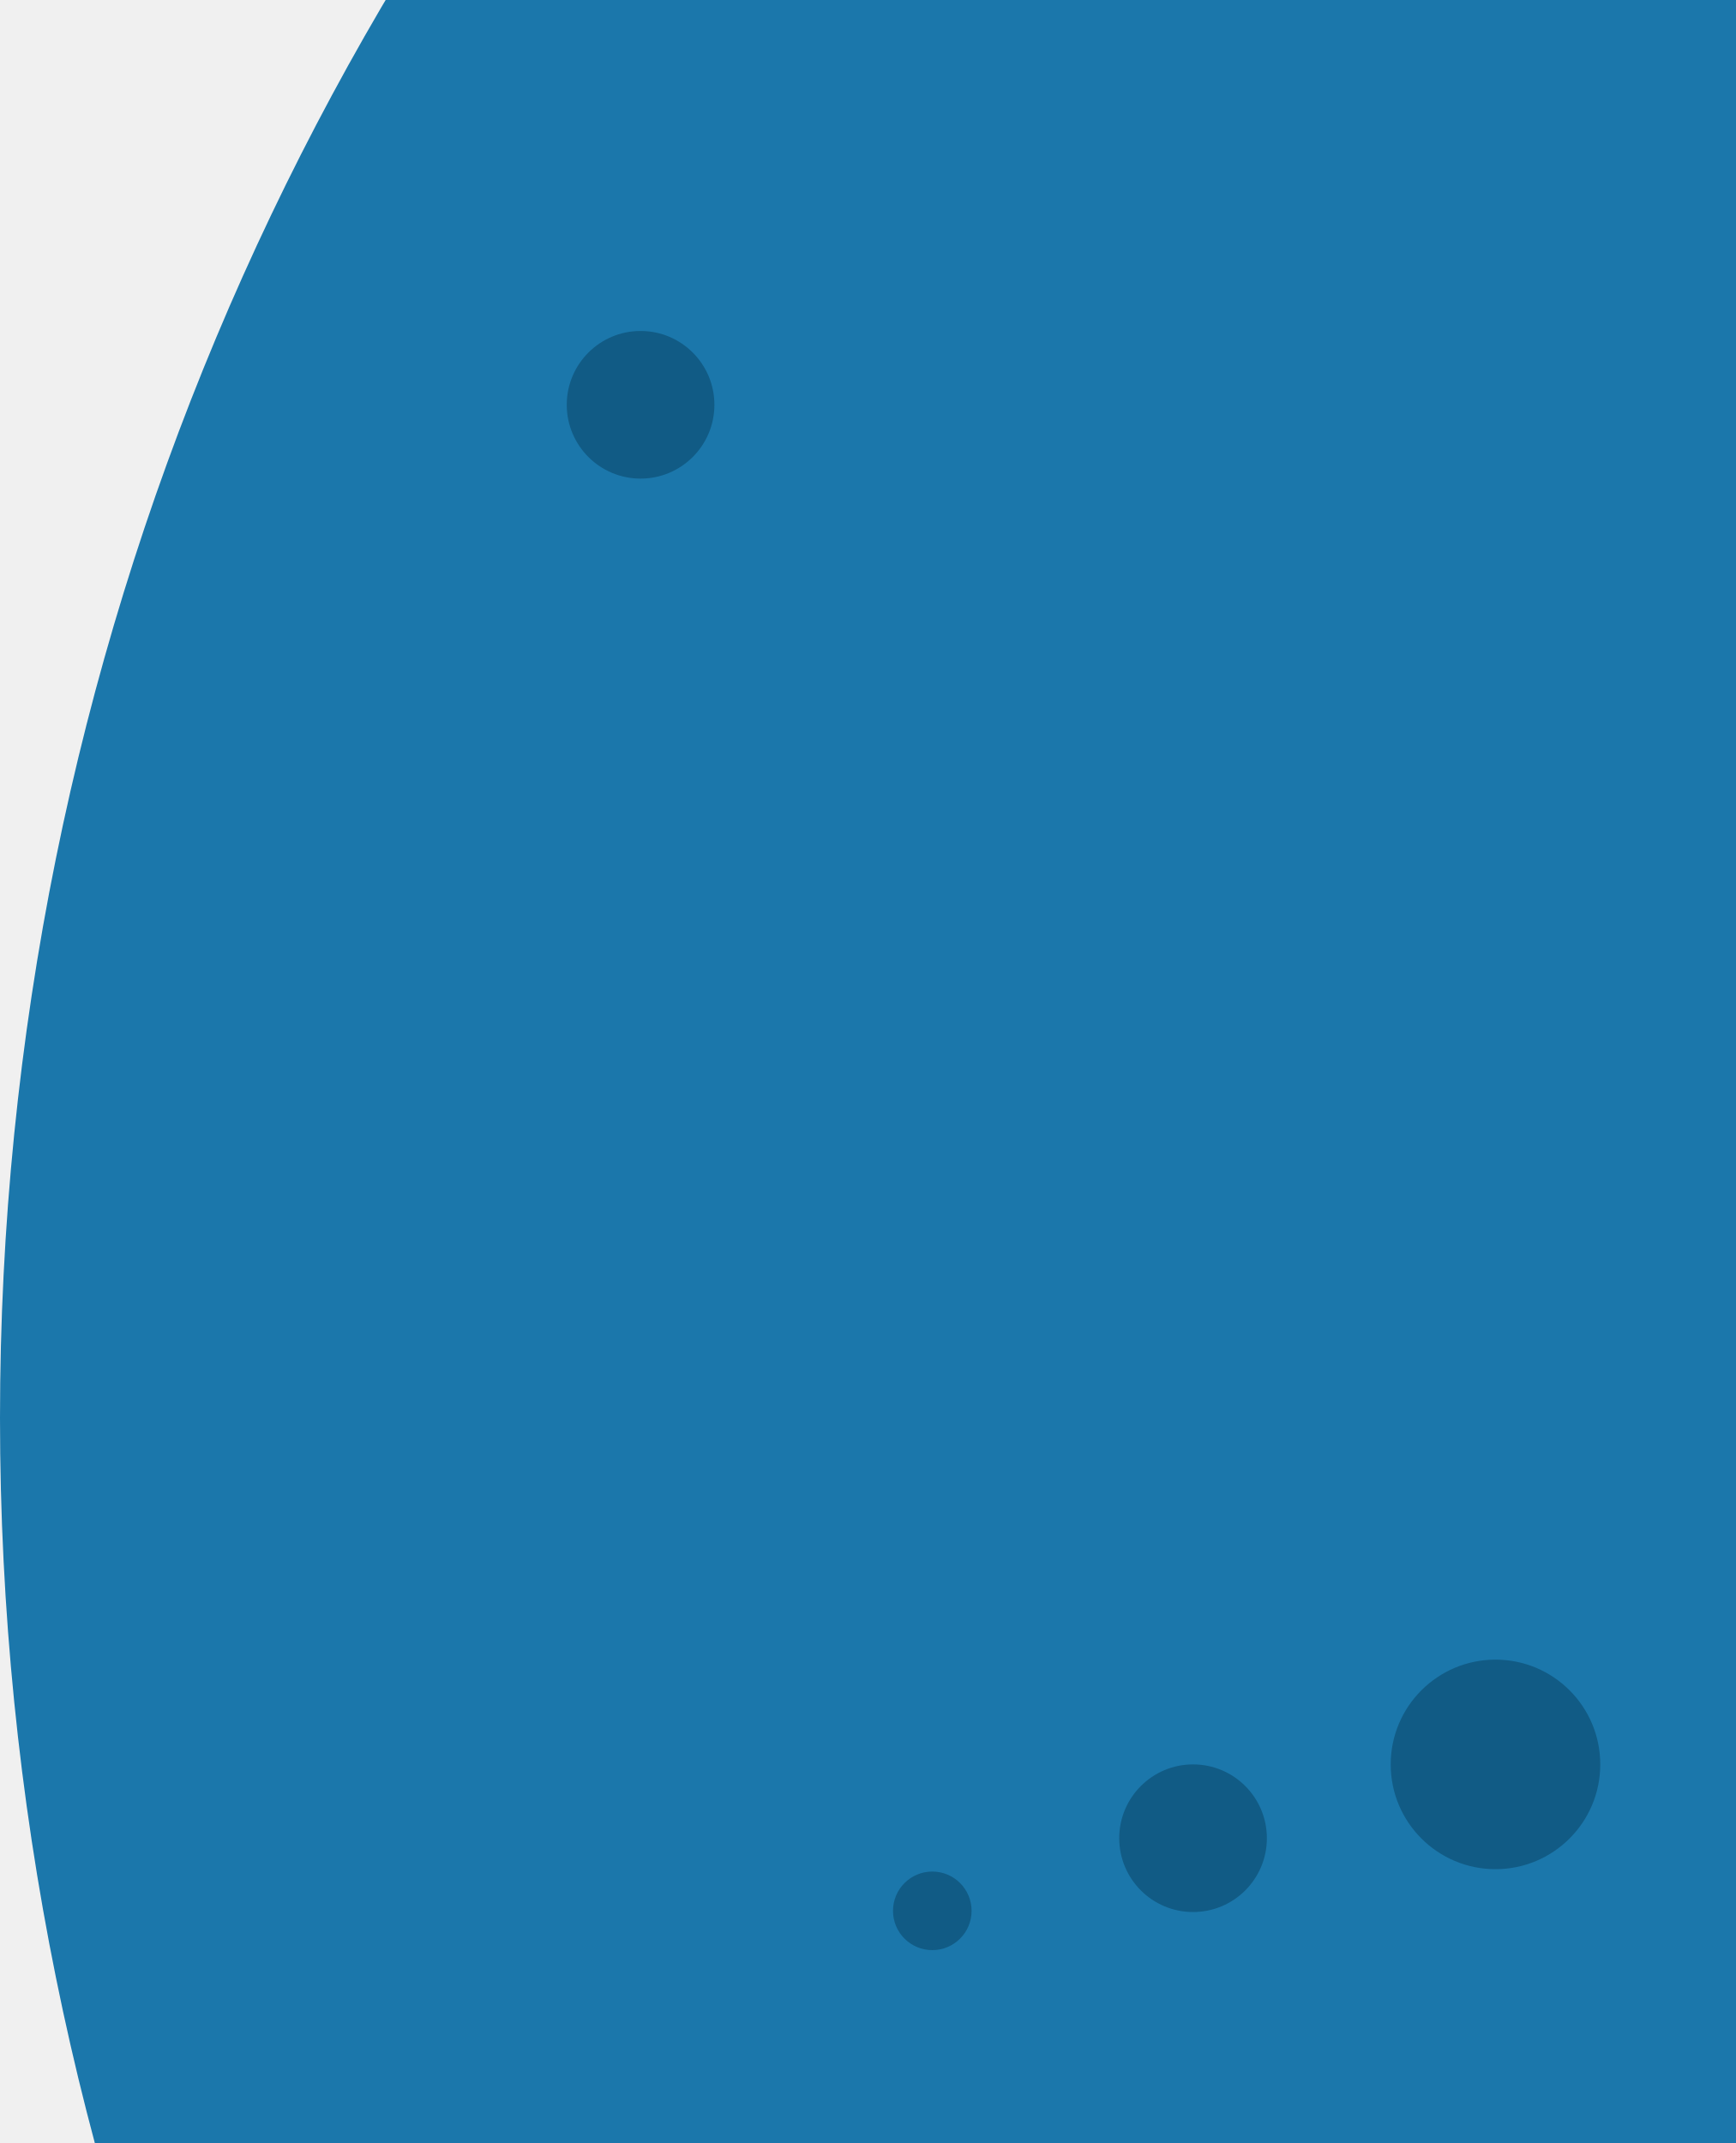
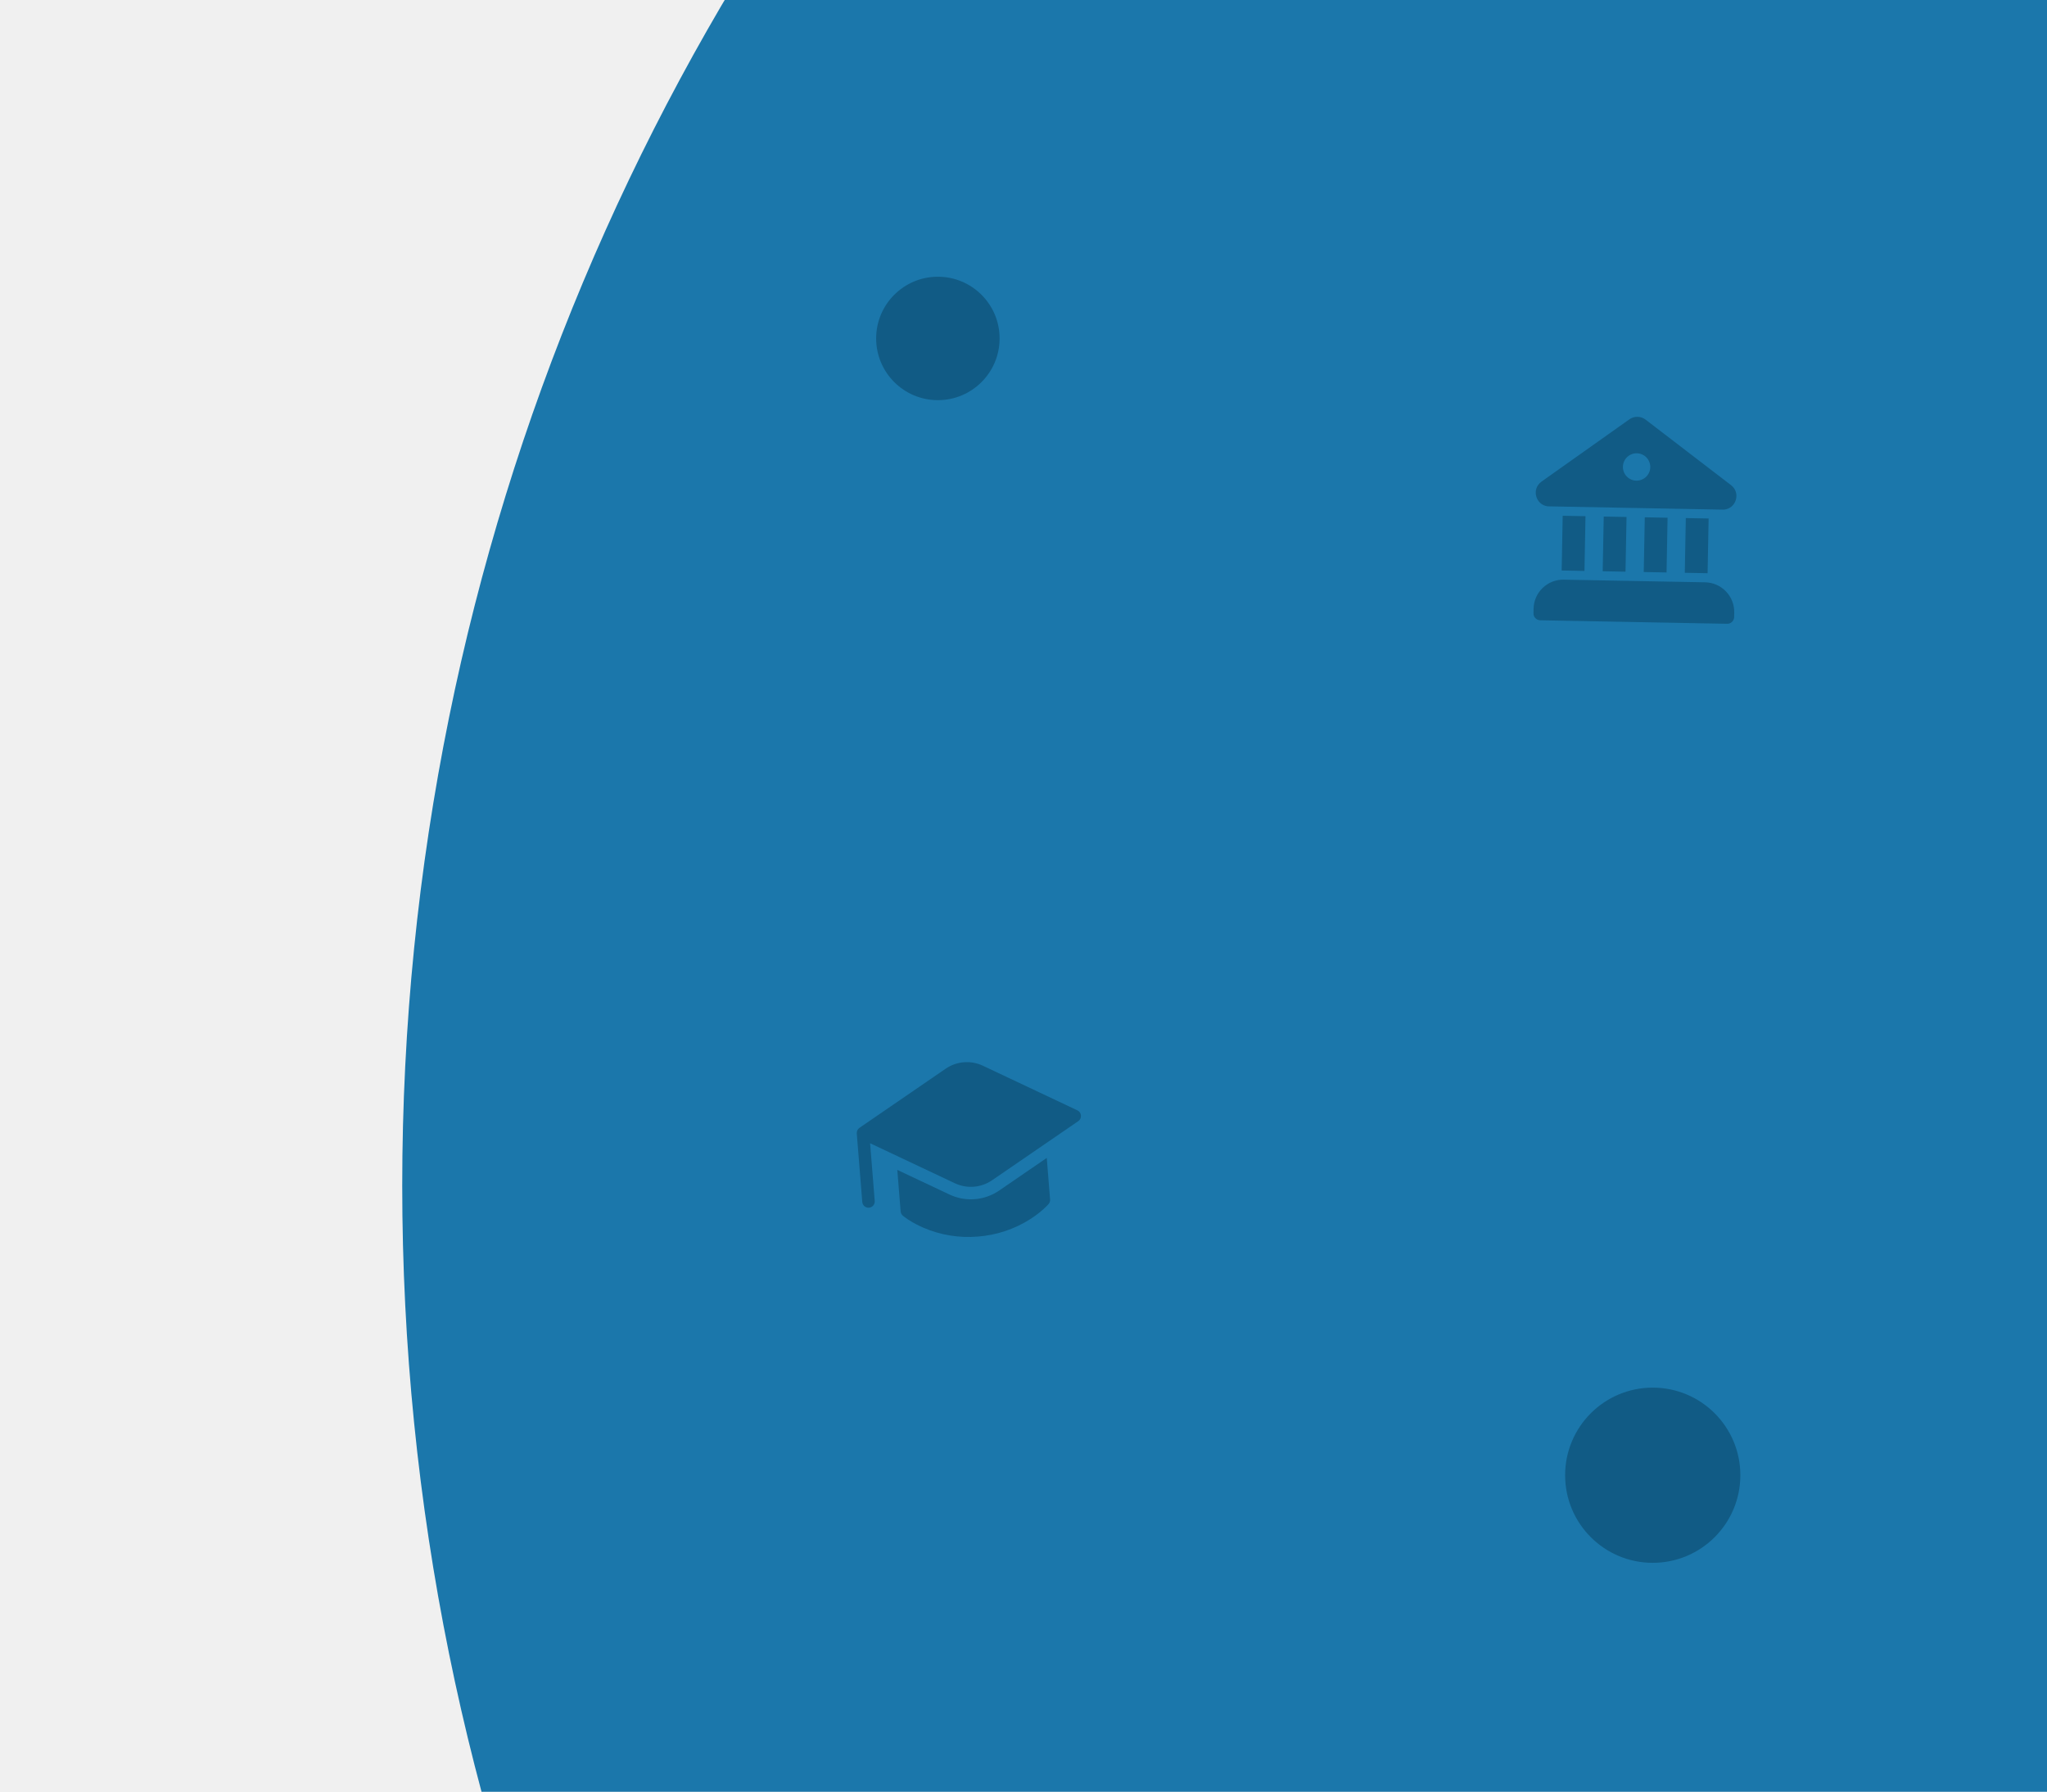
- <svg xmlns="http://www.w3.org/2000/svg" width="729" height="900" viewBox="0 0 729 900" fill="none">
+ <svg xmlns="http://www.w3.org/2000/svg" width="1028" height="900" viewBox="0 0 1028 900" fill="none">
  <g clip-path="url(#clip0)">
-     <ellipse cx="1155" cy="595.5" rx="1155" ry="1165.5" fill="#1B77AB" />
-     <path d="M408 802.5C408 811.613 400.613 819 391.5 819C382.387 819 375 811.613 375 802.5C375 793.387 382.387 786 391.5 786C400.613 786 408 793.387 408 802.5Z" fill="#115B85" />
-     <path d="M532 772C532 789.121 518.121 803 501 803C483.879 803 470 789.121 470 772C470 754.879 483.879 741 501 741C518.121 741 532 754.879 532 772Z" fill="#115B85" />
-     <path d="M300 170C300 187.121 286.121 201 269 201C251.879 201 238 187.121 238 170C238 152.879 251.879 139 269 139C286.121 139 300 152.879 300 170Z" fill="#115B85" />
-     <path d="M672 741C672 765.301 652.301 785 628 785C603.699 785 584 765.301 584 741C584 716.699 603.699 697 628 697C652.301 697 672 716.699 672 741Z" fill="#115B85" />
+     <ellipse cx="1357" cy="595.5" rx="1155" ry="1165.5" fill="#1B77AB" />
+     <path d="M502 170C502 187.121 488.121 201 471 201C453.879 201 440 187.121 440 170C440 152.879 453.879 139 471 139C488.121 139 502 152.879 502 170Z" fill="#115B85" />
+     <path d="M874 741C874 765.301 854.301 785 830 785C805.699 785 786 765.301 786 741C786 716.699 805.699 697 830 697C854.301 697 874 716.699 874 741Z" fill="#115B85" />
+     <path d="M452.298 608.495L450.624 587.635L476.848 600.015C480.814 601.888 485.202 602.689 489.574 602.338C493.946 601.988 498.15 600.497 501.767 598.015L525.682 581.617L527.355 602.471C527.389 602.882 527.342 603.295 527.215 603.688C527.089 604.08 526.887 604.444 526.62 604.758L526.608 604.766L526.597 604.786L526.556 604.827L526.423 604.976L525.96 605.479C525.553 605.895 524.971 606.484 524.202 607.181C522.094 609.086 519.83 610.812 517.433 612.339C509.508 617.394 500.456 620.413 491.082 621.126C481.715 621.917 472.297 620.38 463.667 616.653C461.06 615.528 458.551 614.186 456.168 612.641C455.292 612.071 454.441 611.463 453.617 610.819L453.462 610.693C453.132 610.422 452.859 610.088 452.659 609.711C452.459 609.333 452.336 608.92 452.298 608.495V608.495Z" fill="#115B85" />
+     <path d="M541.505 563.15L498.217 592.843C495.504 594.704 492.352 595.822 489.072 596.085C485.793 596.348 482.502 595.748 479.528 594.343L436.959 574.247L439.286 603.244C439.353 604.074 439.087 604.895 438.548 605.529C438.008 606.163 437.239 606.556 436.41 606.623C435.58 606.689 434.758 606.423 434.125 605.884C433.491 605.345 433.098 604.576 433.031 603.746L430.271 569.345C430.225 568.781 430.333 568.215 430.582 567.707C430.832 567.2 431.214 566.769 431.688 566.461L474.911 536.811C477.622 534.948 480.776 533.829 484.055 533.566C487.335 533.303 490.626 533.904 493.6 535.311L541.07 557.727C541.569 557.963 541.997 558.326 542.31 558.78C542.624 559.234 542.812 559.762 542.856 560.312C542.901 560.862 542.799 561.414 542.562 561.913C542.324 562.411 541.96 562.837 541.505 563.15V563.15Z" fill="#115B85" />
+     <path d="M818.263 210.629C819.461 209.781 820.898 209.338 822.366 209.365C823.833 209.393 825.253 209.889 826.418 210.782L869.324 243.687C874.402 247.586 871.842 255.548 865.702 255.993L777.314 254.338C771.195 253.664 768.94 245.611 774.156 241.905L818.268 210.629L818.263 210.629ZM821.765 241.426C823.588 241.461 825.349 240.769 826.662 239.505C827.975 238.24 828.732 236.506 828.766 234.683C828.8 232.861 828.109 231.1 826.844 229.787C825.579 228.474 823.845 227.717 822.023 227.683C820.2 227.649 818.439 228.34 817.126 229.605C815.813 230.869 815.056 232.604 815.022 234.426C814.988 236.249 815.68 238.01 816.944 239.323C818.209 240.636 819.943 241.392 821.765 241.426V241.426ZM846.618 260.223L858.067 260.437L857.552 287.924L846.099 287.709L846.614 260.223L846.618 260.223ZM836.942 287.538L837.456 260.051L826.003 259.837L825.489 287.323L836.942 287.538ZM816.327 287.156L816.841 259.67L805.388 259.455L804.874 286.942L816.327 287.156ZM795.716 286.771L796.231 259.284L784.778 259.069L784.263 286.556L795.716 286.771ZM785.323 291.159C781.374 291.085 777.558 292.583 774.713 295.322C771.869 298.062 770.229 301.82 770.155 305.769L770.113 308.059C770.082 309.96 771.592 311.528 773.484 311.564L867.383 313.322C868.294 313.339 869.175 312.993 869.831 312.361C870.488 311.729 870.866 310.862 870.883 309.95L870.926 307.66C871 303.711 869.502 299.895 866.762 297.05C864.023 294.206 860.265 292.566 856.316 292.492L785.327 291.163L785.323 291.159Z" fill="#115B85" />
  </g>
  <defs>
    <clipPath id="clip0">
-       <rect width="729" height="900" fill="white" />
+       <rect width="1028" height="900" fill="white" />
    </clipPath>
  </defs>
</svg>
